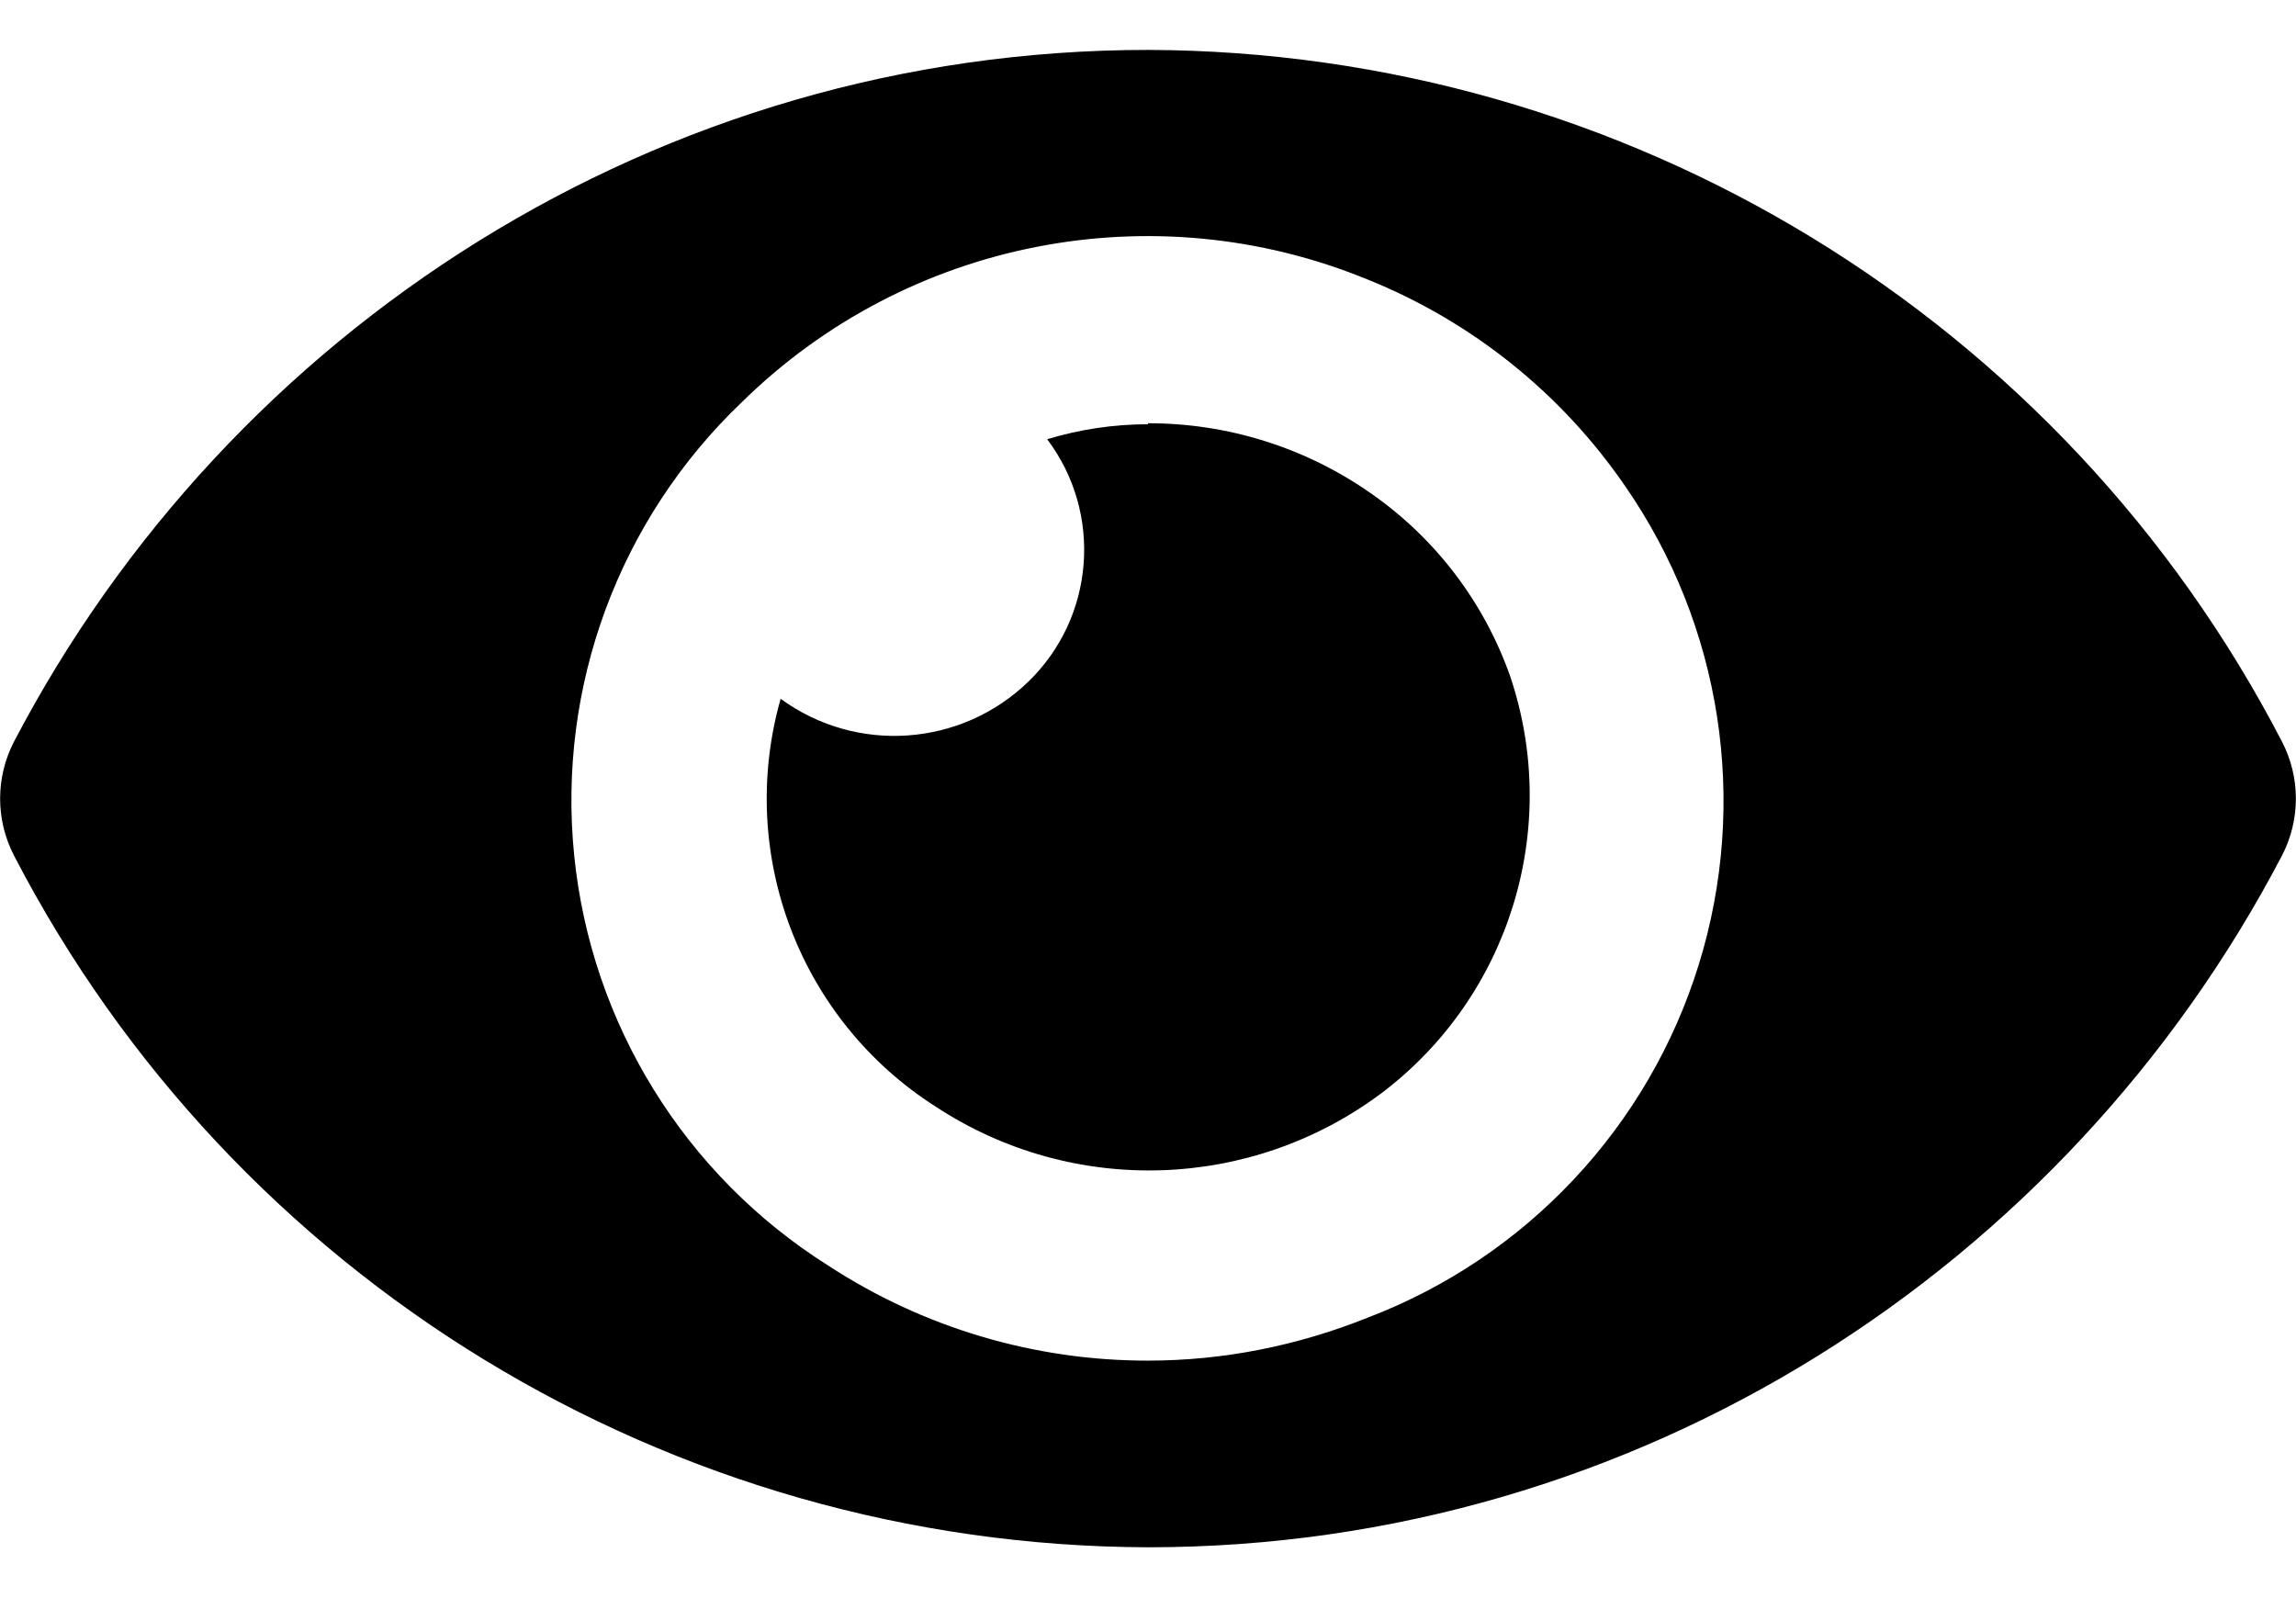
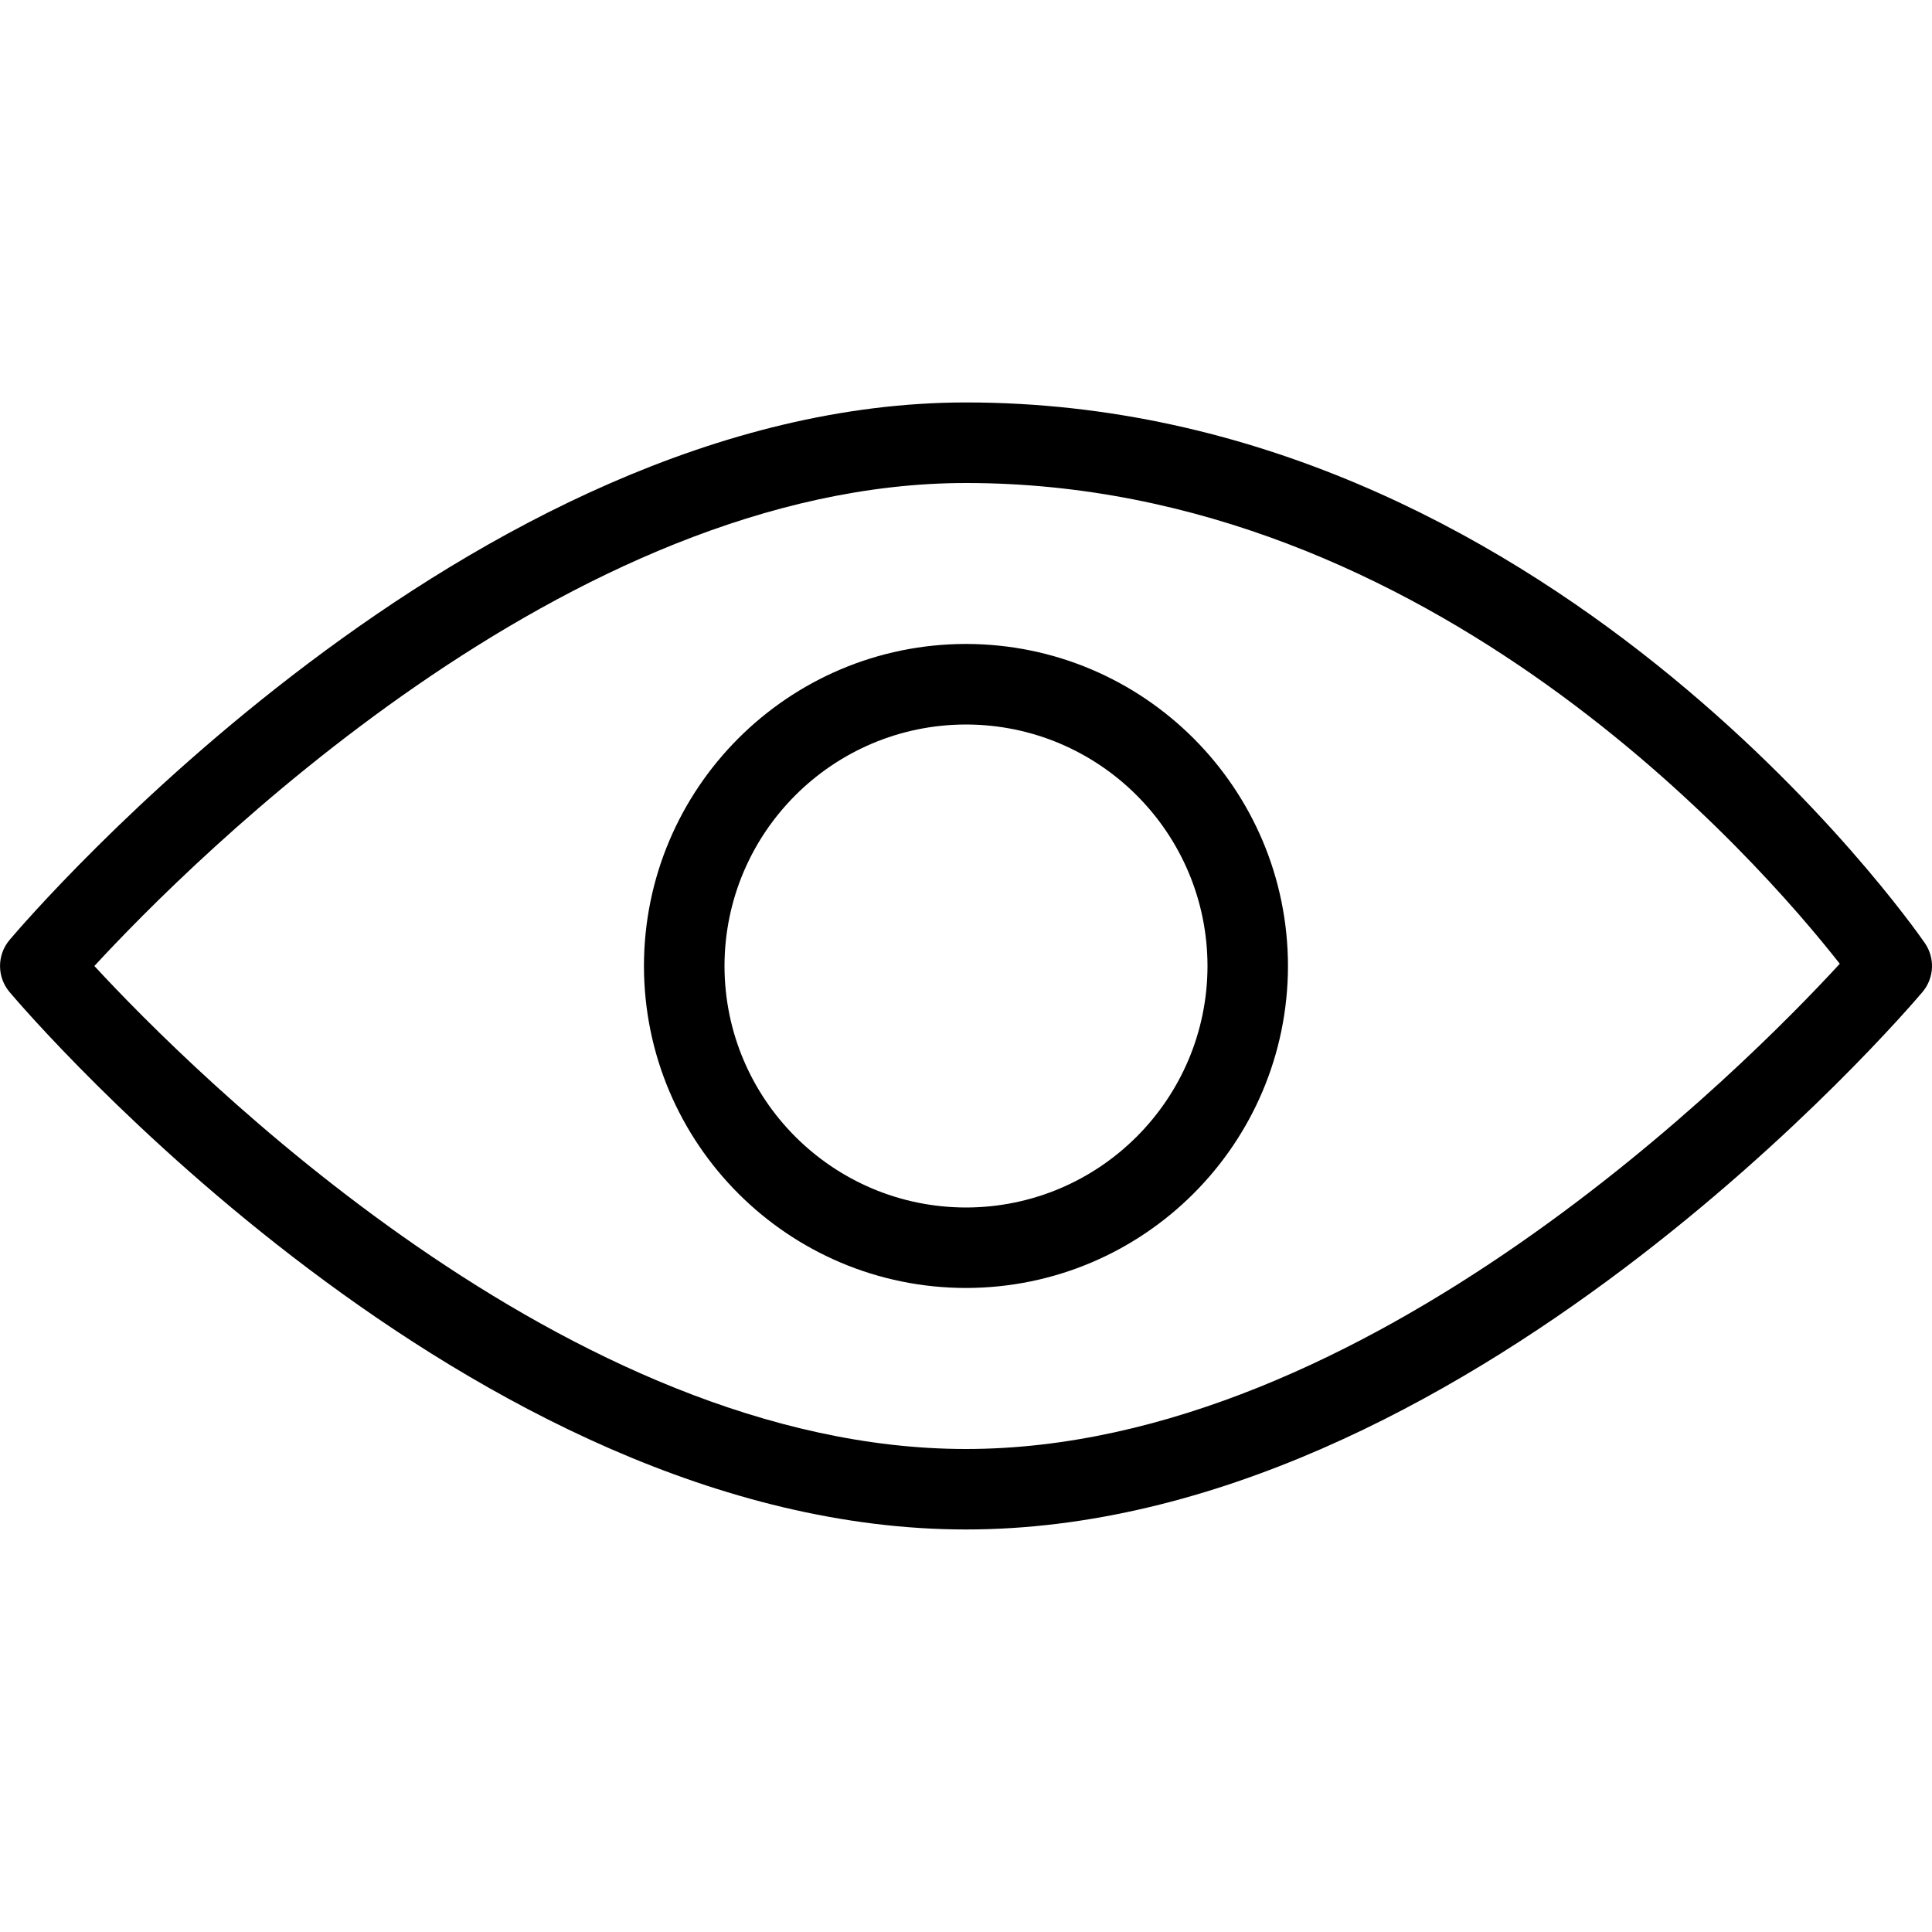
- <svg xmlns="http://www.w3.org/2000/svg" viewBox="0 0 23 16">
-   <path d="M22.86 7.43A12.84 12.84 0 0011.5.5C6.6.5 2.3 3.3.14 7.43a1.24 1.24 0 000 1.14A12.84 12.84 0 0011.5 15.5c4.9 0 9.2-2.8 11.36-6.93a1.24 1.24 0 000-1.14zm-11.36 6.2a5.84 5.84 0 01-3.2-.95 5.51 5.51 0 01-.87-8.65A5.8 5.8 0 0113.7 2.8a5.72 5.72 0 012.58 2.07 5.54 5.54 0 01-2.58 8.33c-.7.28-1.44.43-2.2.43zm0-9.38c-.34 0-.68.05-1.01.15a1.84 1.84 0 01-.19 2.43A1.93 1.93 0 017.82 7a3.66 3.66 0 001.56 4.09 3.89 3.89 0 004.46-.14 3.74 3.74 0 001.29-4.17 3.75 3.75 0 00-1.4-1.84 3.88 3.88 0 00-2.23-.7z" />
+ <svg xmlns="http://www.w3.org/2000/svg" fill="none" viewBox="0 0 26 26">
+   <path d="M25.904 12.692c-.205-.298-5.126-7.276-12.904-7.276C6.325 5.417.378 12.354.128 12.65a.544.544 0 000 .7c.25.296 6.197 7.233 12.872 7.233 6.674 0 12.622-6.937 12.872-7.233a.542.542 0 00.032-.658zM13 19.5c-5.35 0-10.438-5.102-11.73-6.5C2.56 11.601 7.641 6.5 13 6.5c6.26 0 10.68 5.095 11.759 6.47-1.246 1.354-6.363 6.53-11.76 6.53z" fill="currentColor" />
+   <path d="M13 8.666A4.338 4.338 0 008.666 13 4.338 4.338 0 0013 17.333 4.338 4.338 0 0017.333 13 4.338 4.338 0 0013 8.666zm0 7.584A3.254 3.254 0 019.75 13 3.254 3.254 0 0113 9.75 3.254 3.254 0 0116.25 13 3.254 3.254 0 0113 16.25z" fill="currentColor" />
</svg>
